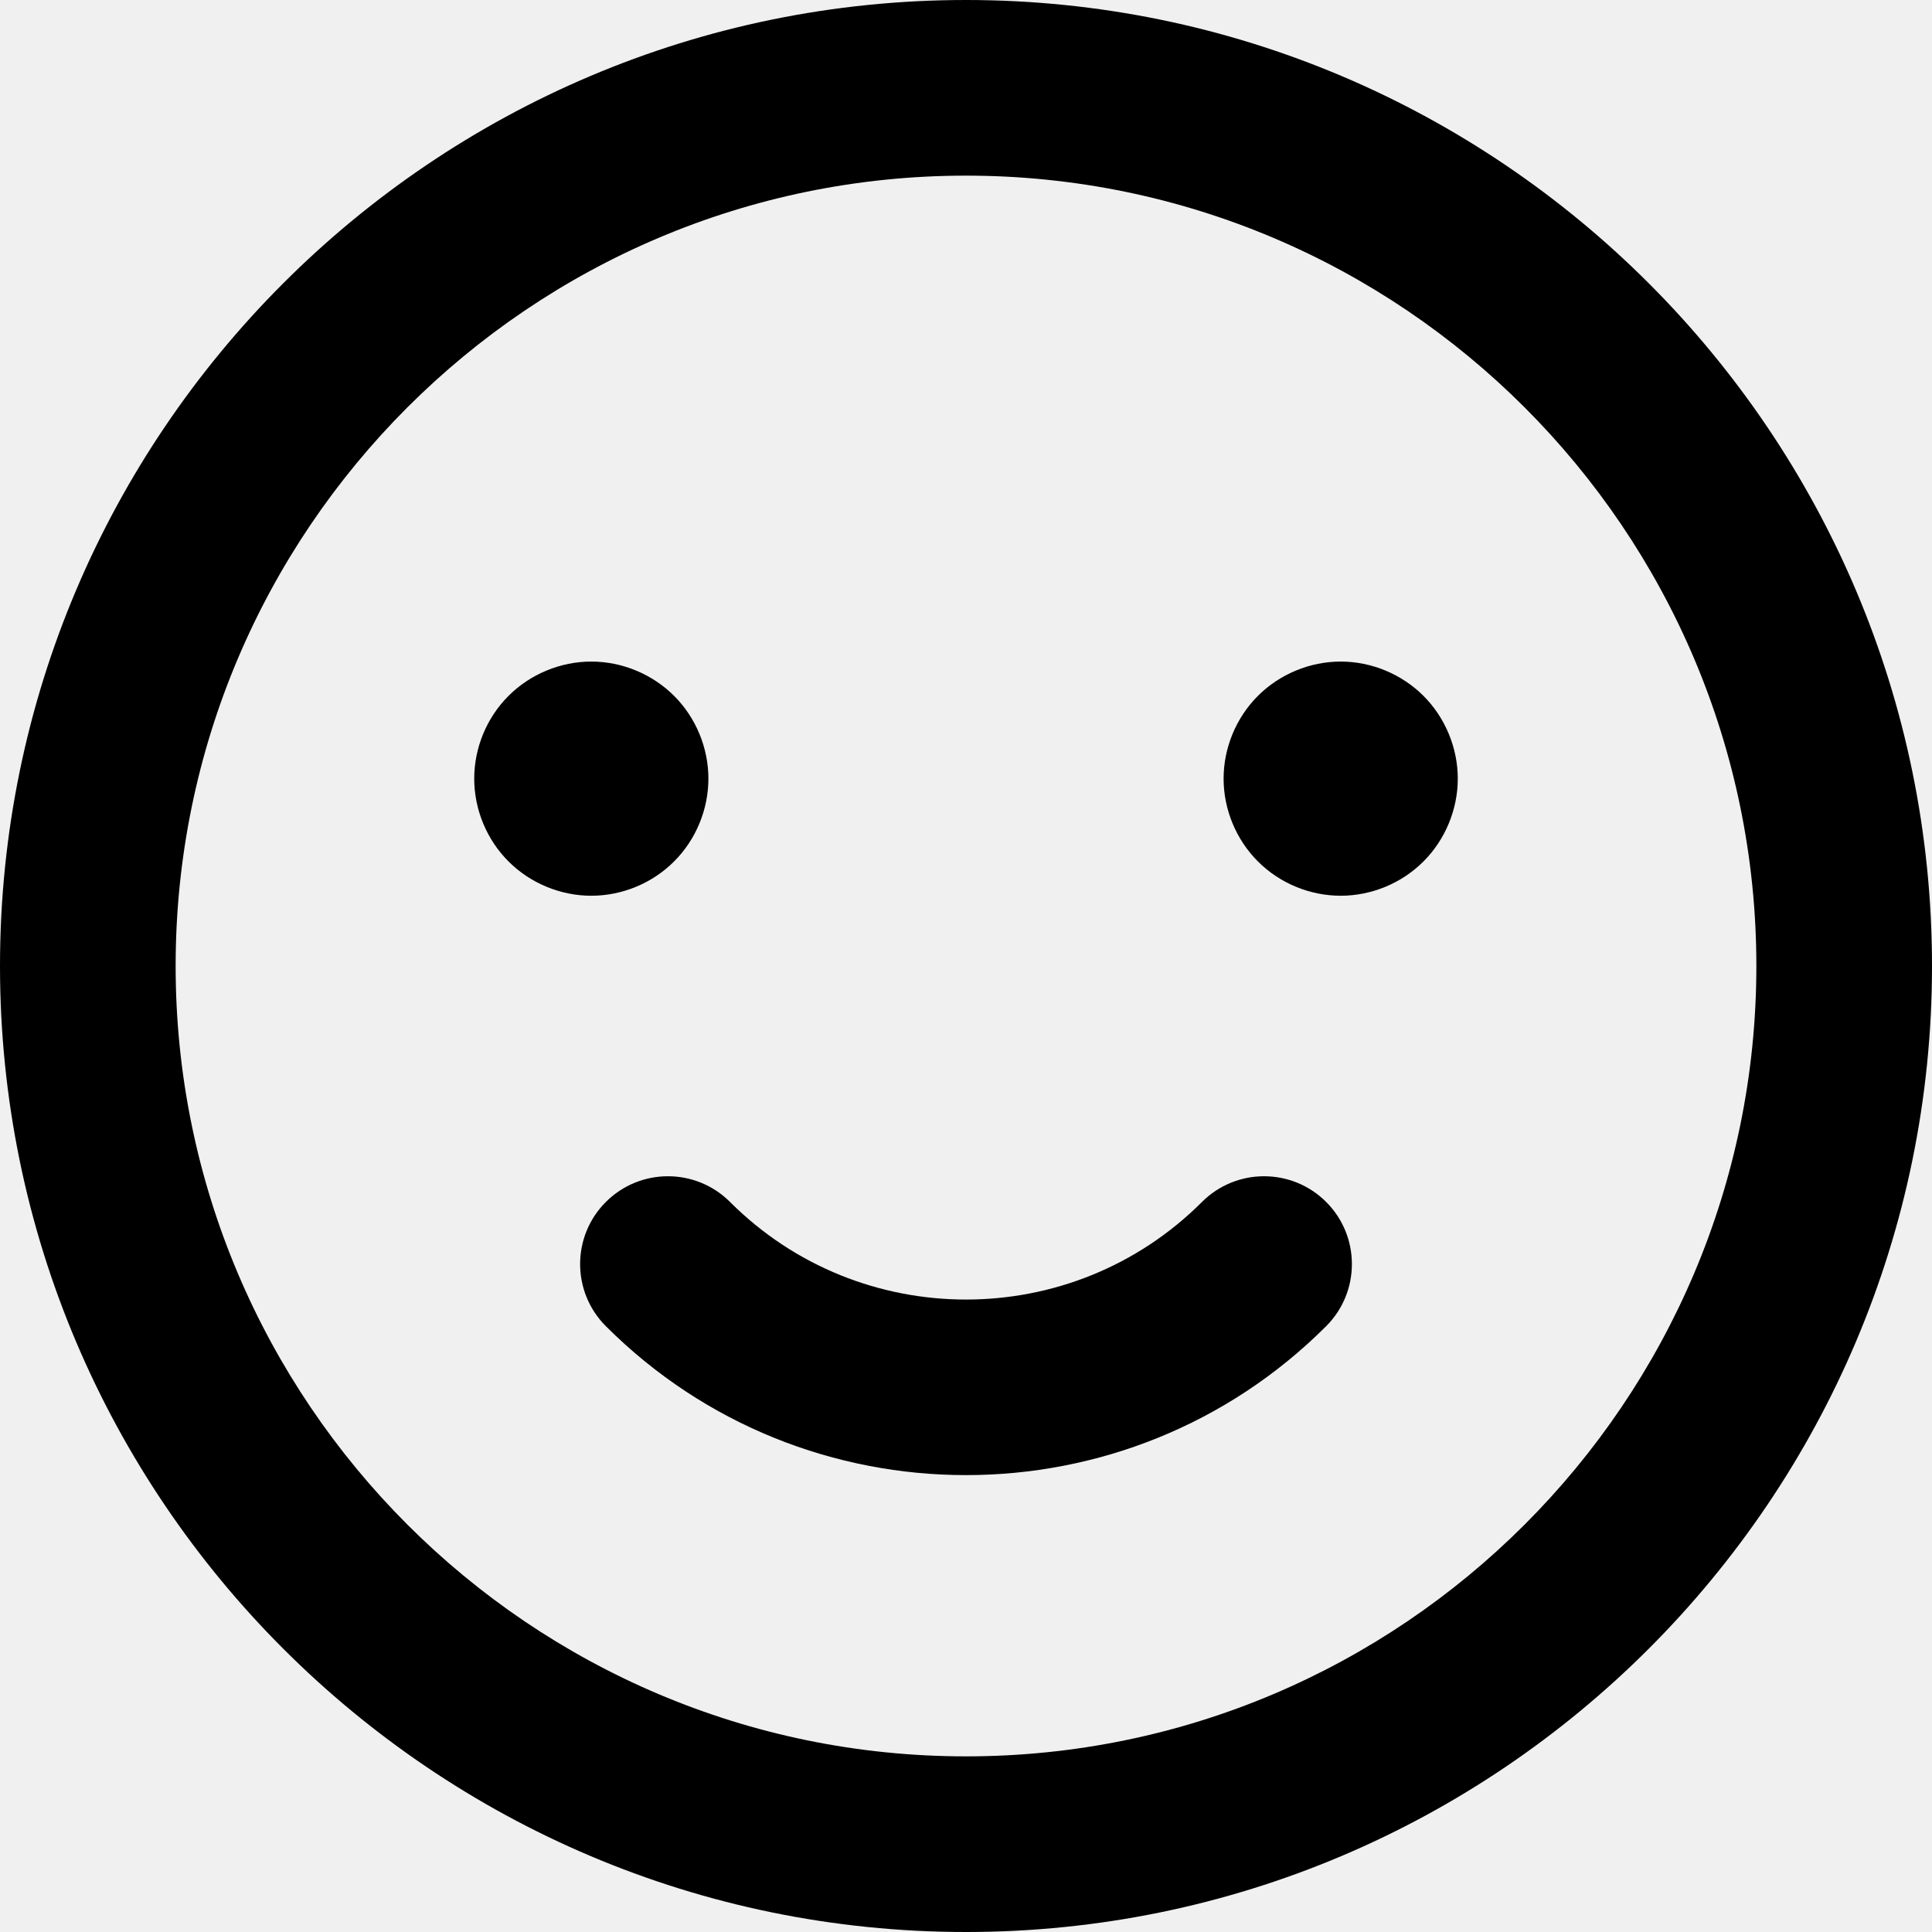
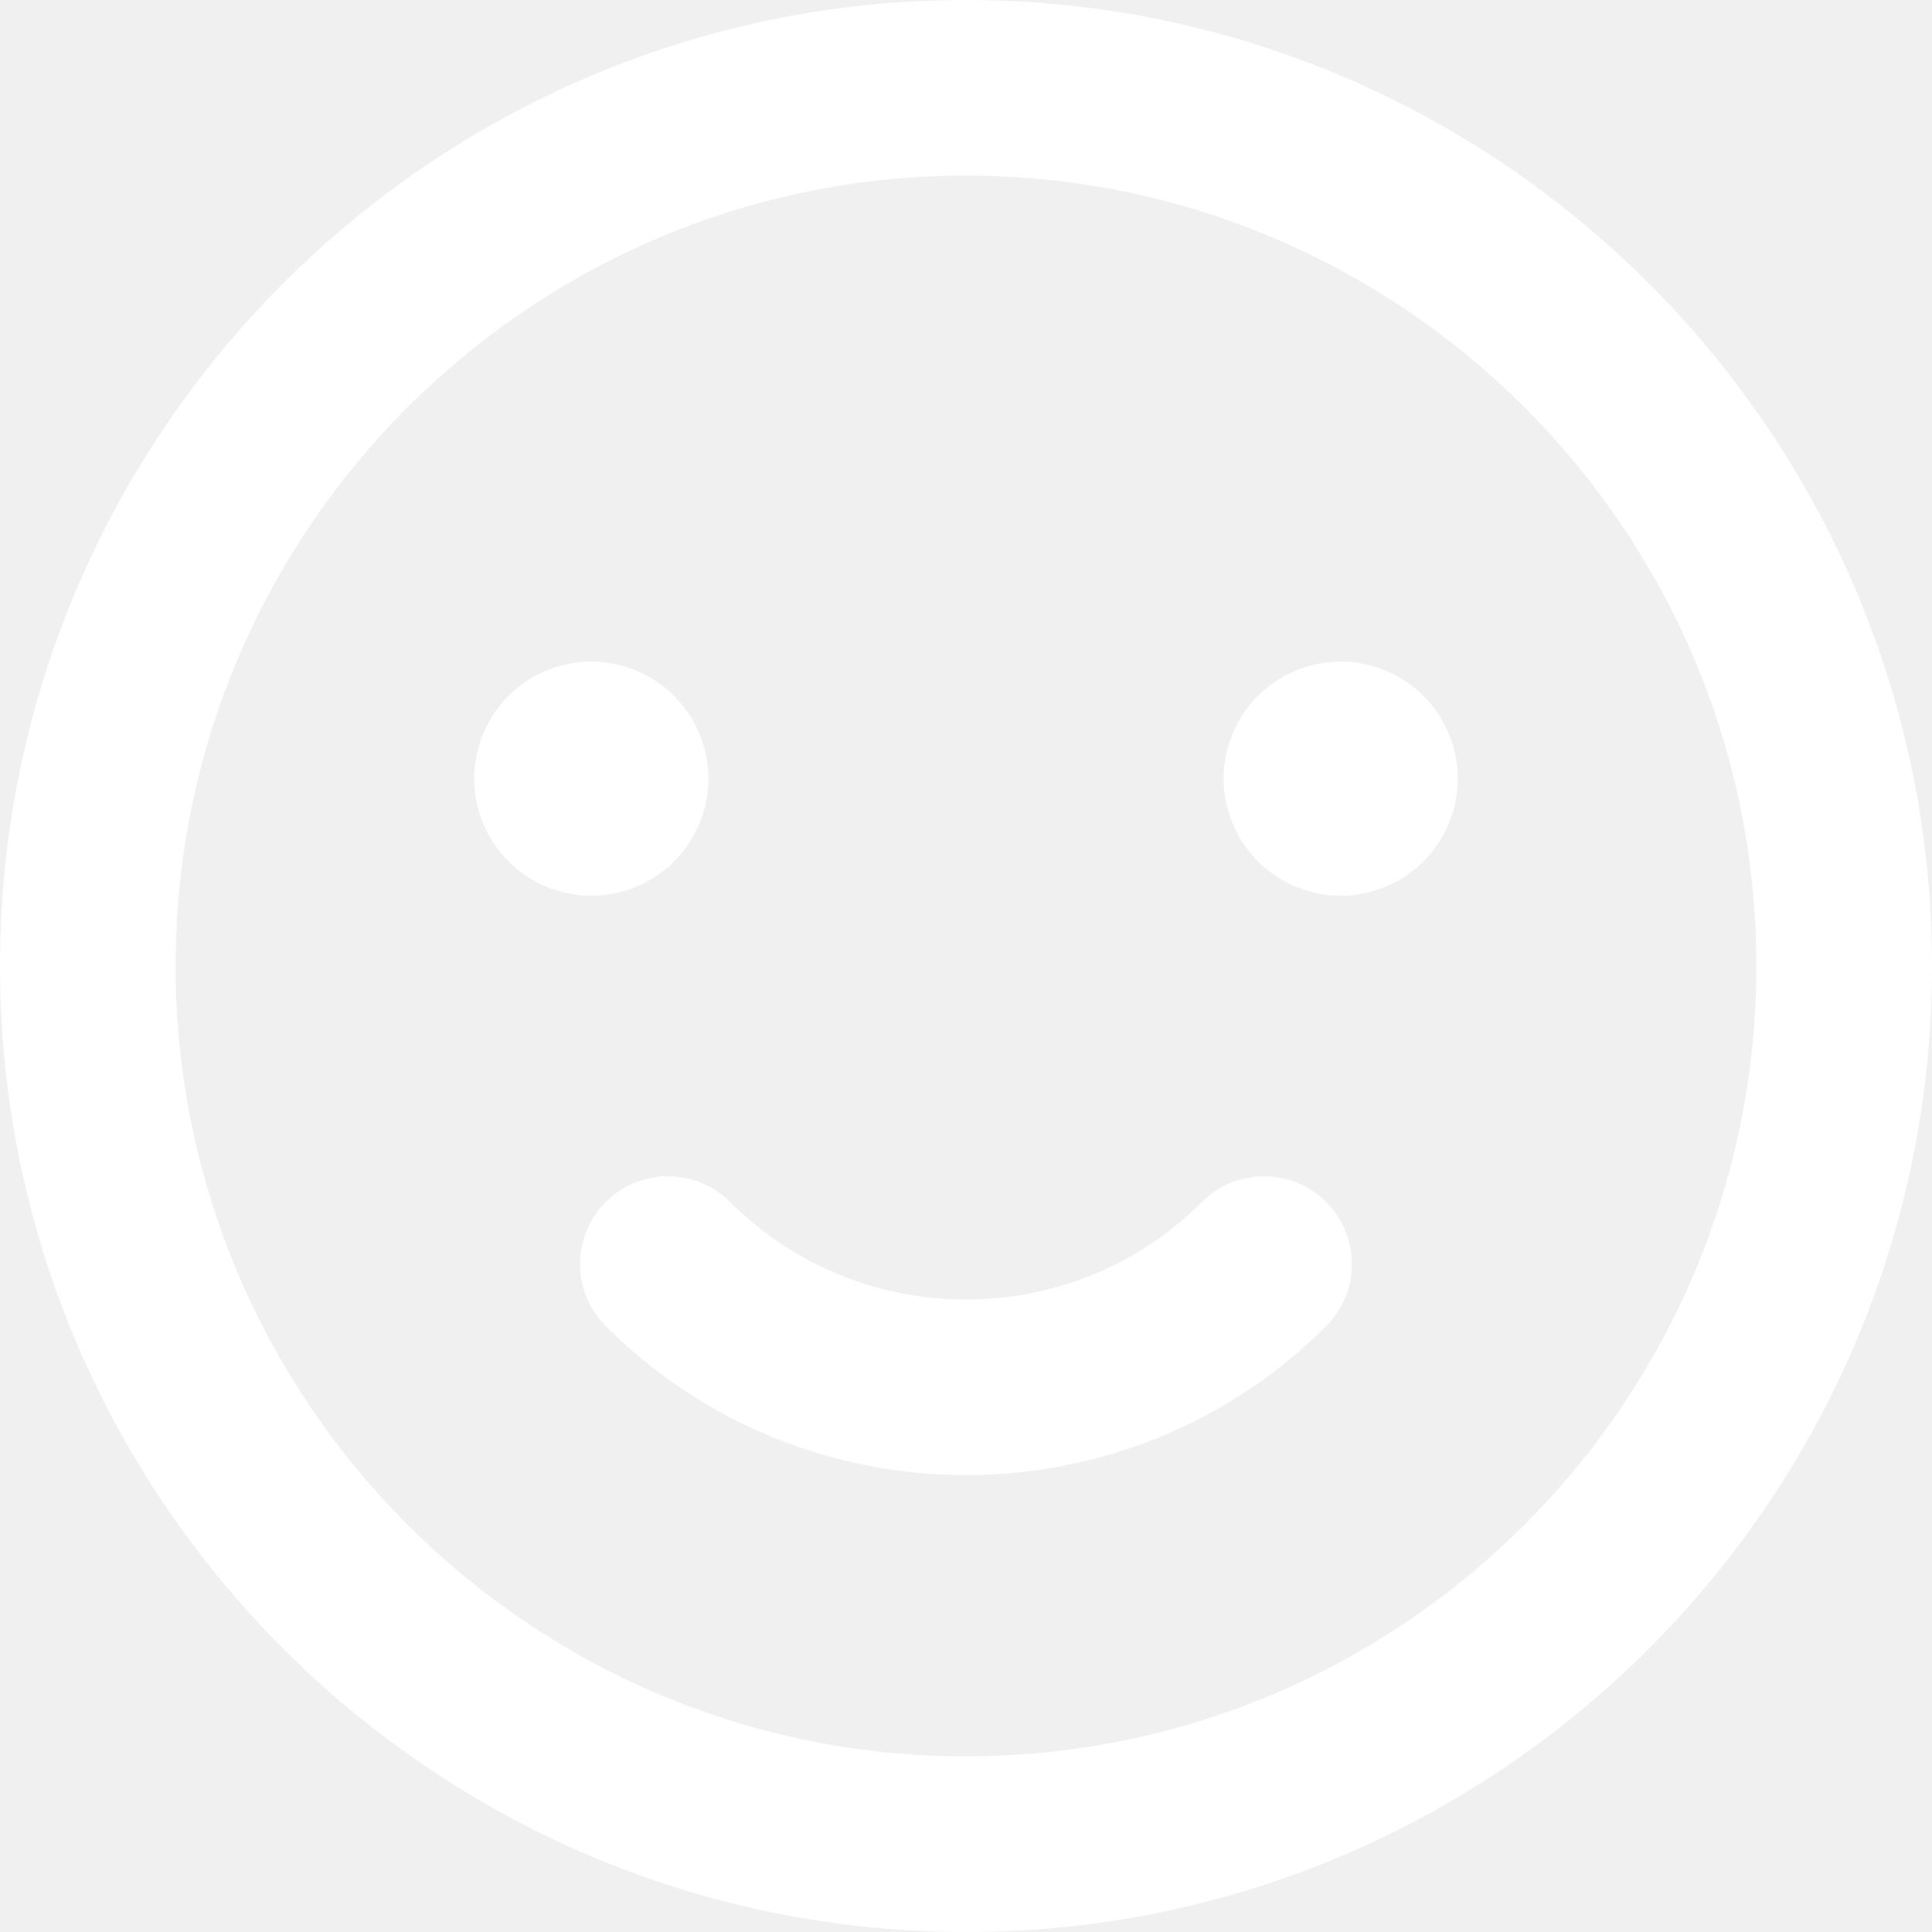
- <svg xmlns="http://www.w3.org/2000/svg" enable-background="new 0 0 330 330" viewBox="0 0 330 330">
+ <svg xmlns="http://www.w3.org/2000/svg" enable-background="new 0 0 330 330" viewBox="0 0 330 330" fill="#FFFFFF">
  <path d="m165 0c-90.981 0-165 74.019-165 165s74.019 165 165 165 165-74.019 165-165-74.019-165-165-165zm0 300c-74.439 0-135-60.561-135-135s60.561-135 135-135 135 60.561 135 135-60.561 135-135 135z" />
  <path d="m205.306 205.305c-22.226 22.224-58.386 22.225-80.611.001-5.857-5.858-15.355-5.858-21.213 0s-5.858 15.355 0 21.213c16.963 16.963 39.236 25.441 61.519 25.441 22.276 0 44.56-8.482 61.519-25.441 5.858-5.857 5.858-15.355 0-21.213-5.859-5.859-15.357-5.858-21.214-.001z" />
  <path d="m115.14 147.14c3.73-3.72 5.86-8.88 5.86-14.14s-2.13-10.42-5.86-14.14c-3.72-3.72-8.88-5.86-14.14-5.86-5.271 0-10.42 2.14-14.141 5.86-3.729 3.72-5.859 8.88-5.859 14.14s2.13 10.42 5.859 14.14c3.721 3.73 8.881 5.86 14.141 5.86s10.42-2.13 14.14-5.86z" />
  <path d="m229 113c-5.26 0-10.42 2.14-14.141 5.86-3.719 3.72-5.859 8.87-5.859 14.14s2.14 10.42 5.859 14.14c3.721 3.73 8.881 5.86 14.141 5.86s10.42-2.13 14.14-5.86c3.72-3.72 5.86-8.87 5.86-14.14 0-5.26-2.141-10.42-5.86-14.14-3.72-3.72-8.88-5.86-14.14-5.86z" />
</svg>
